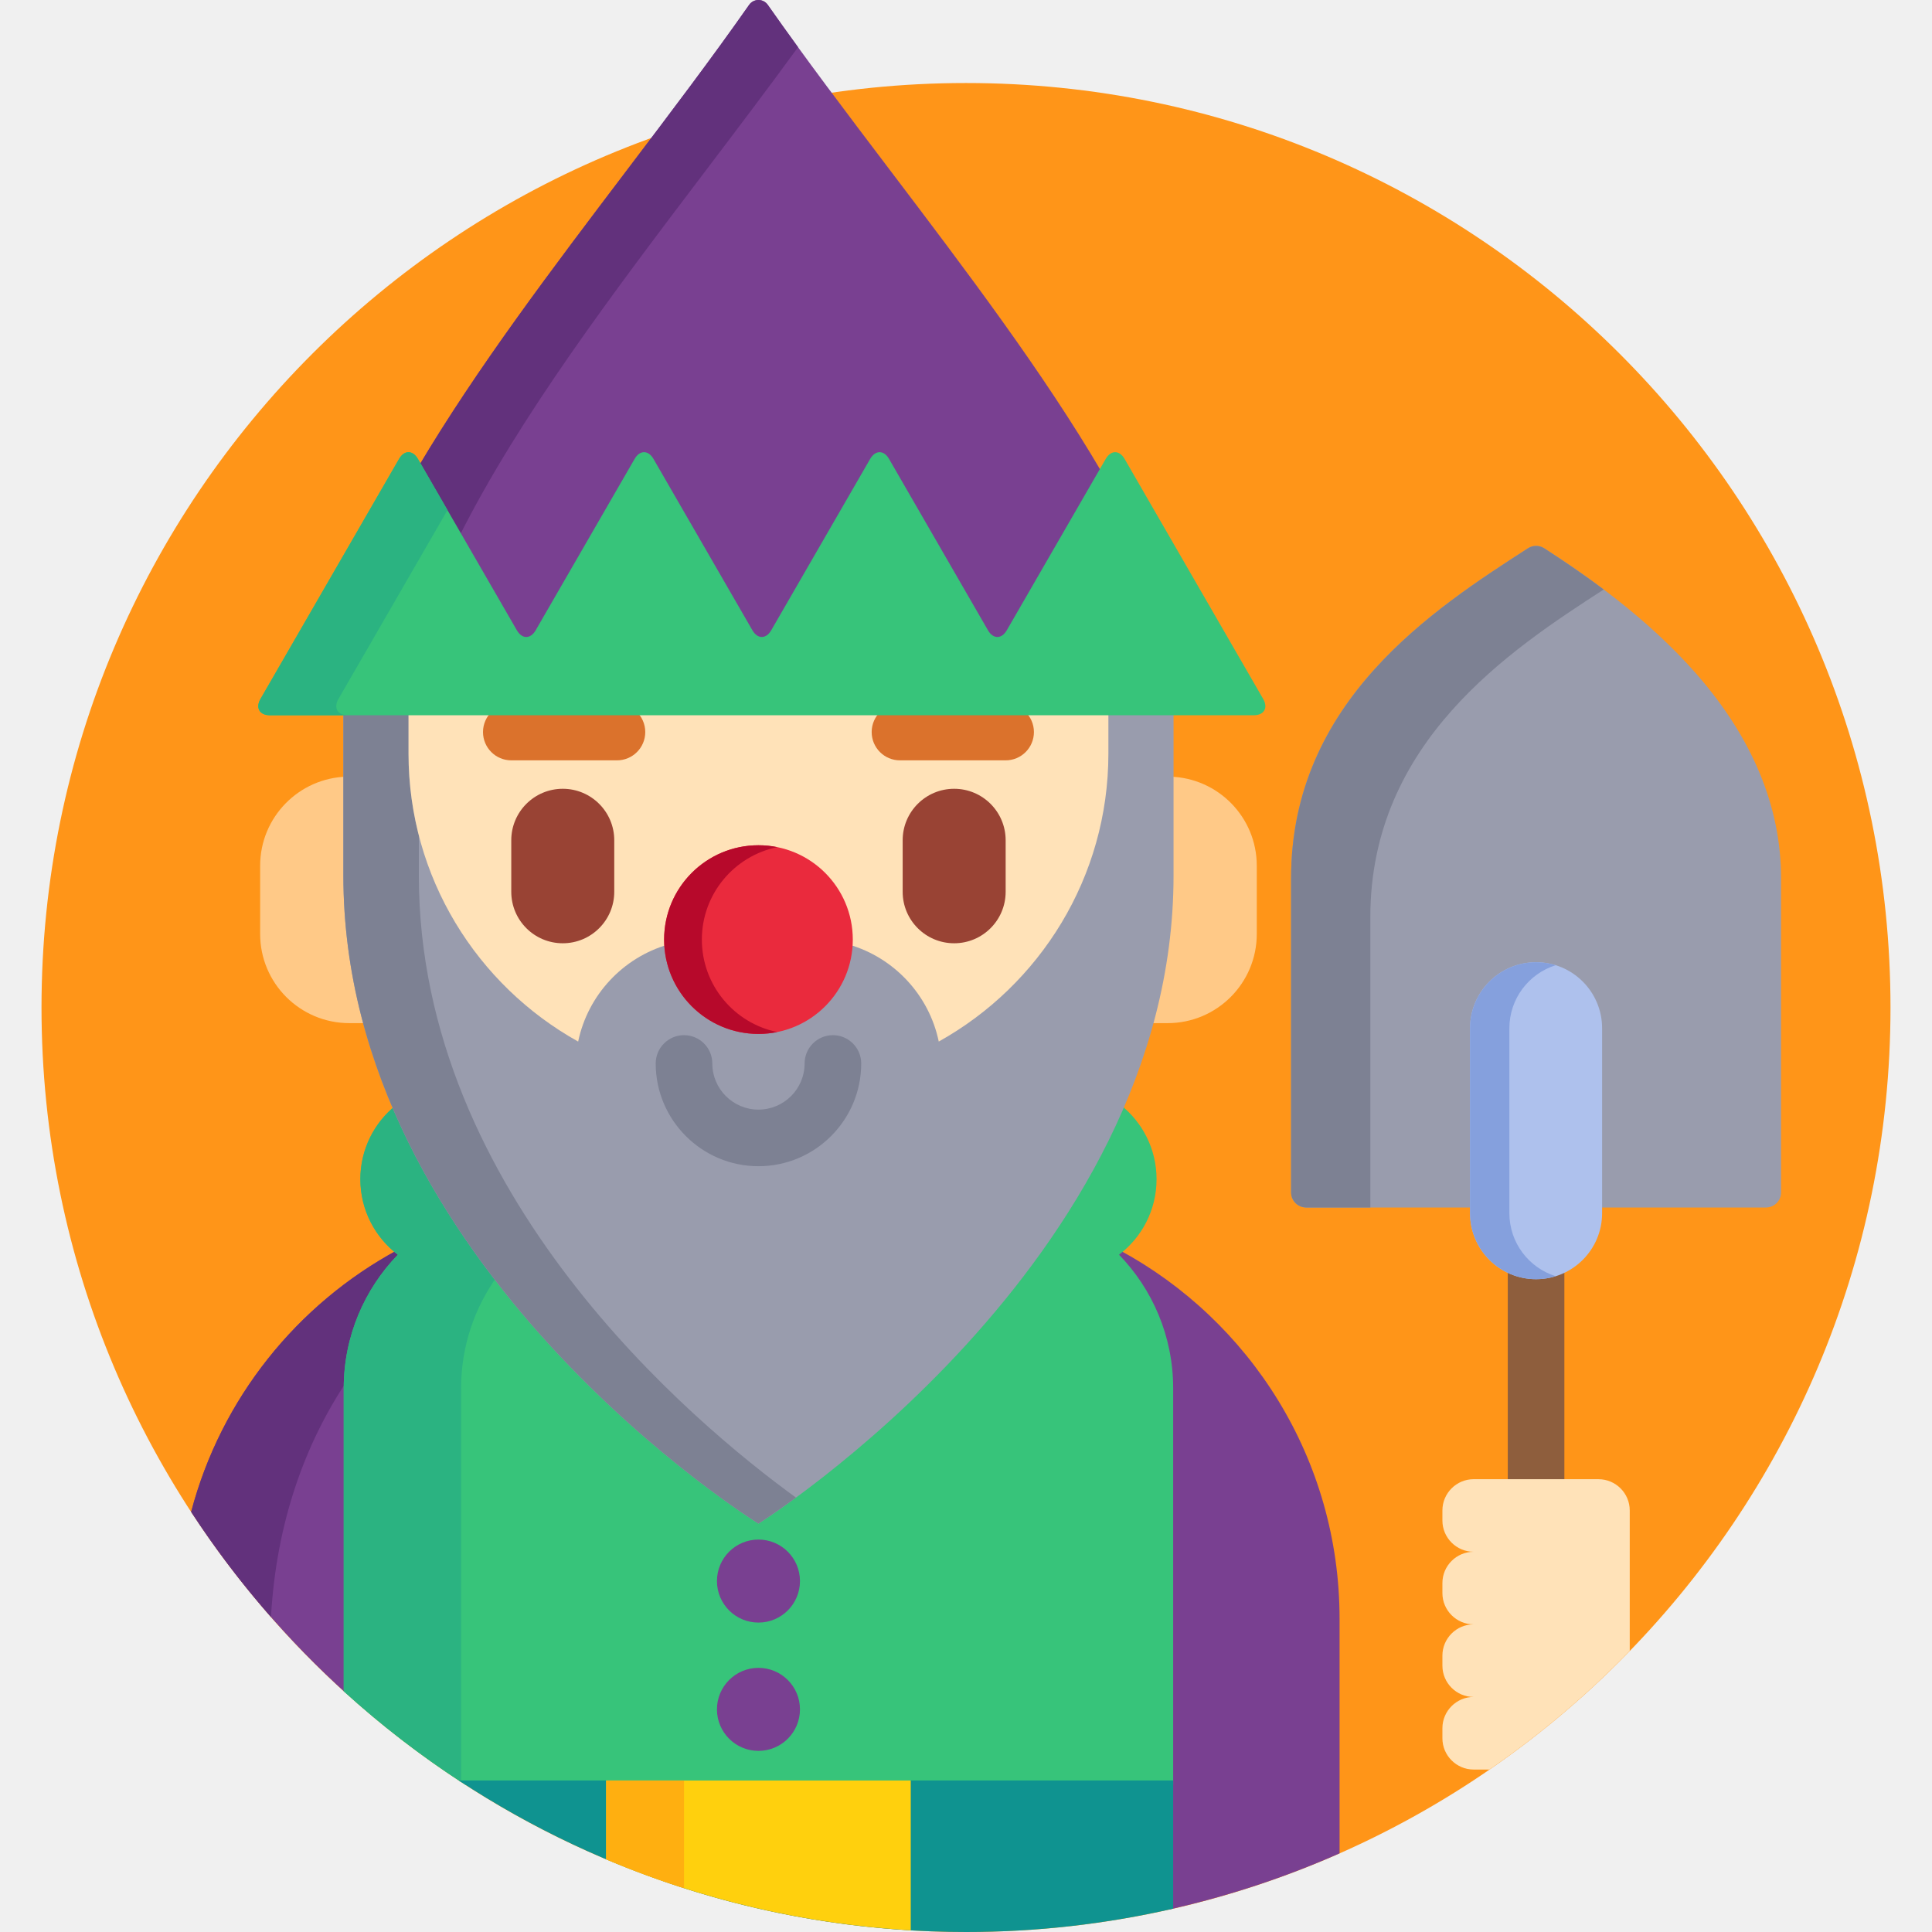
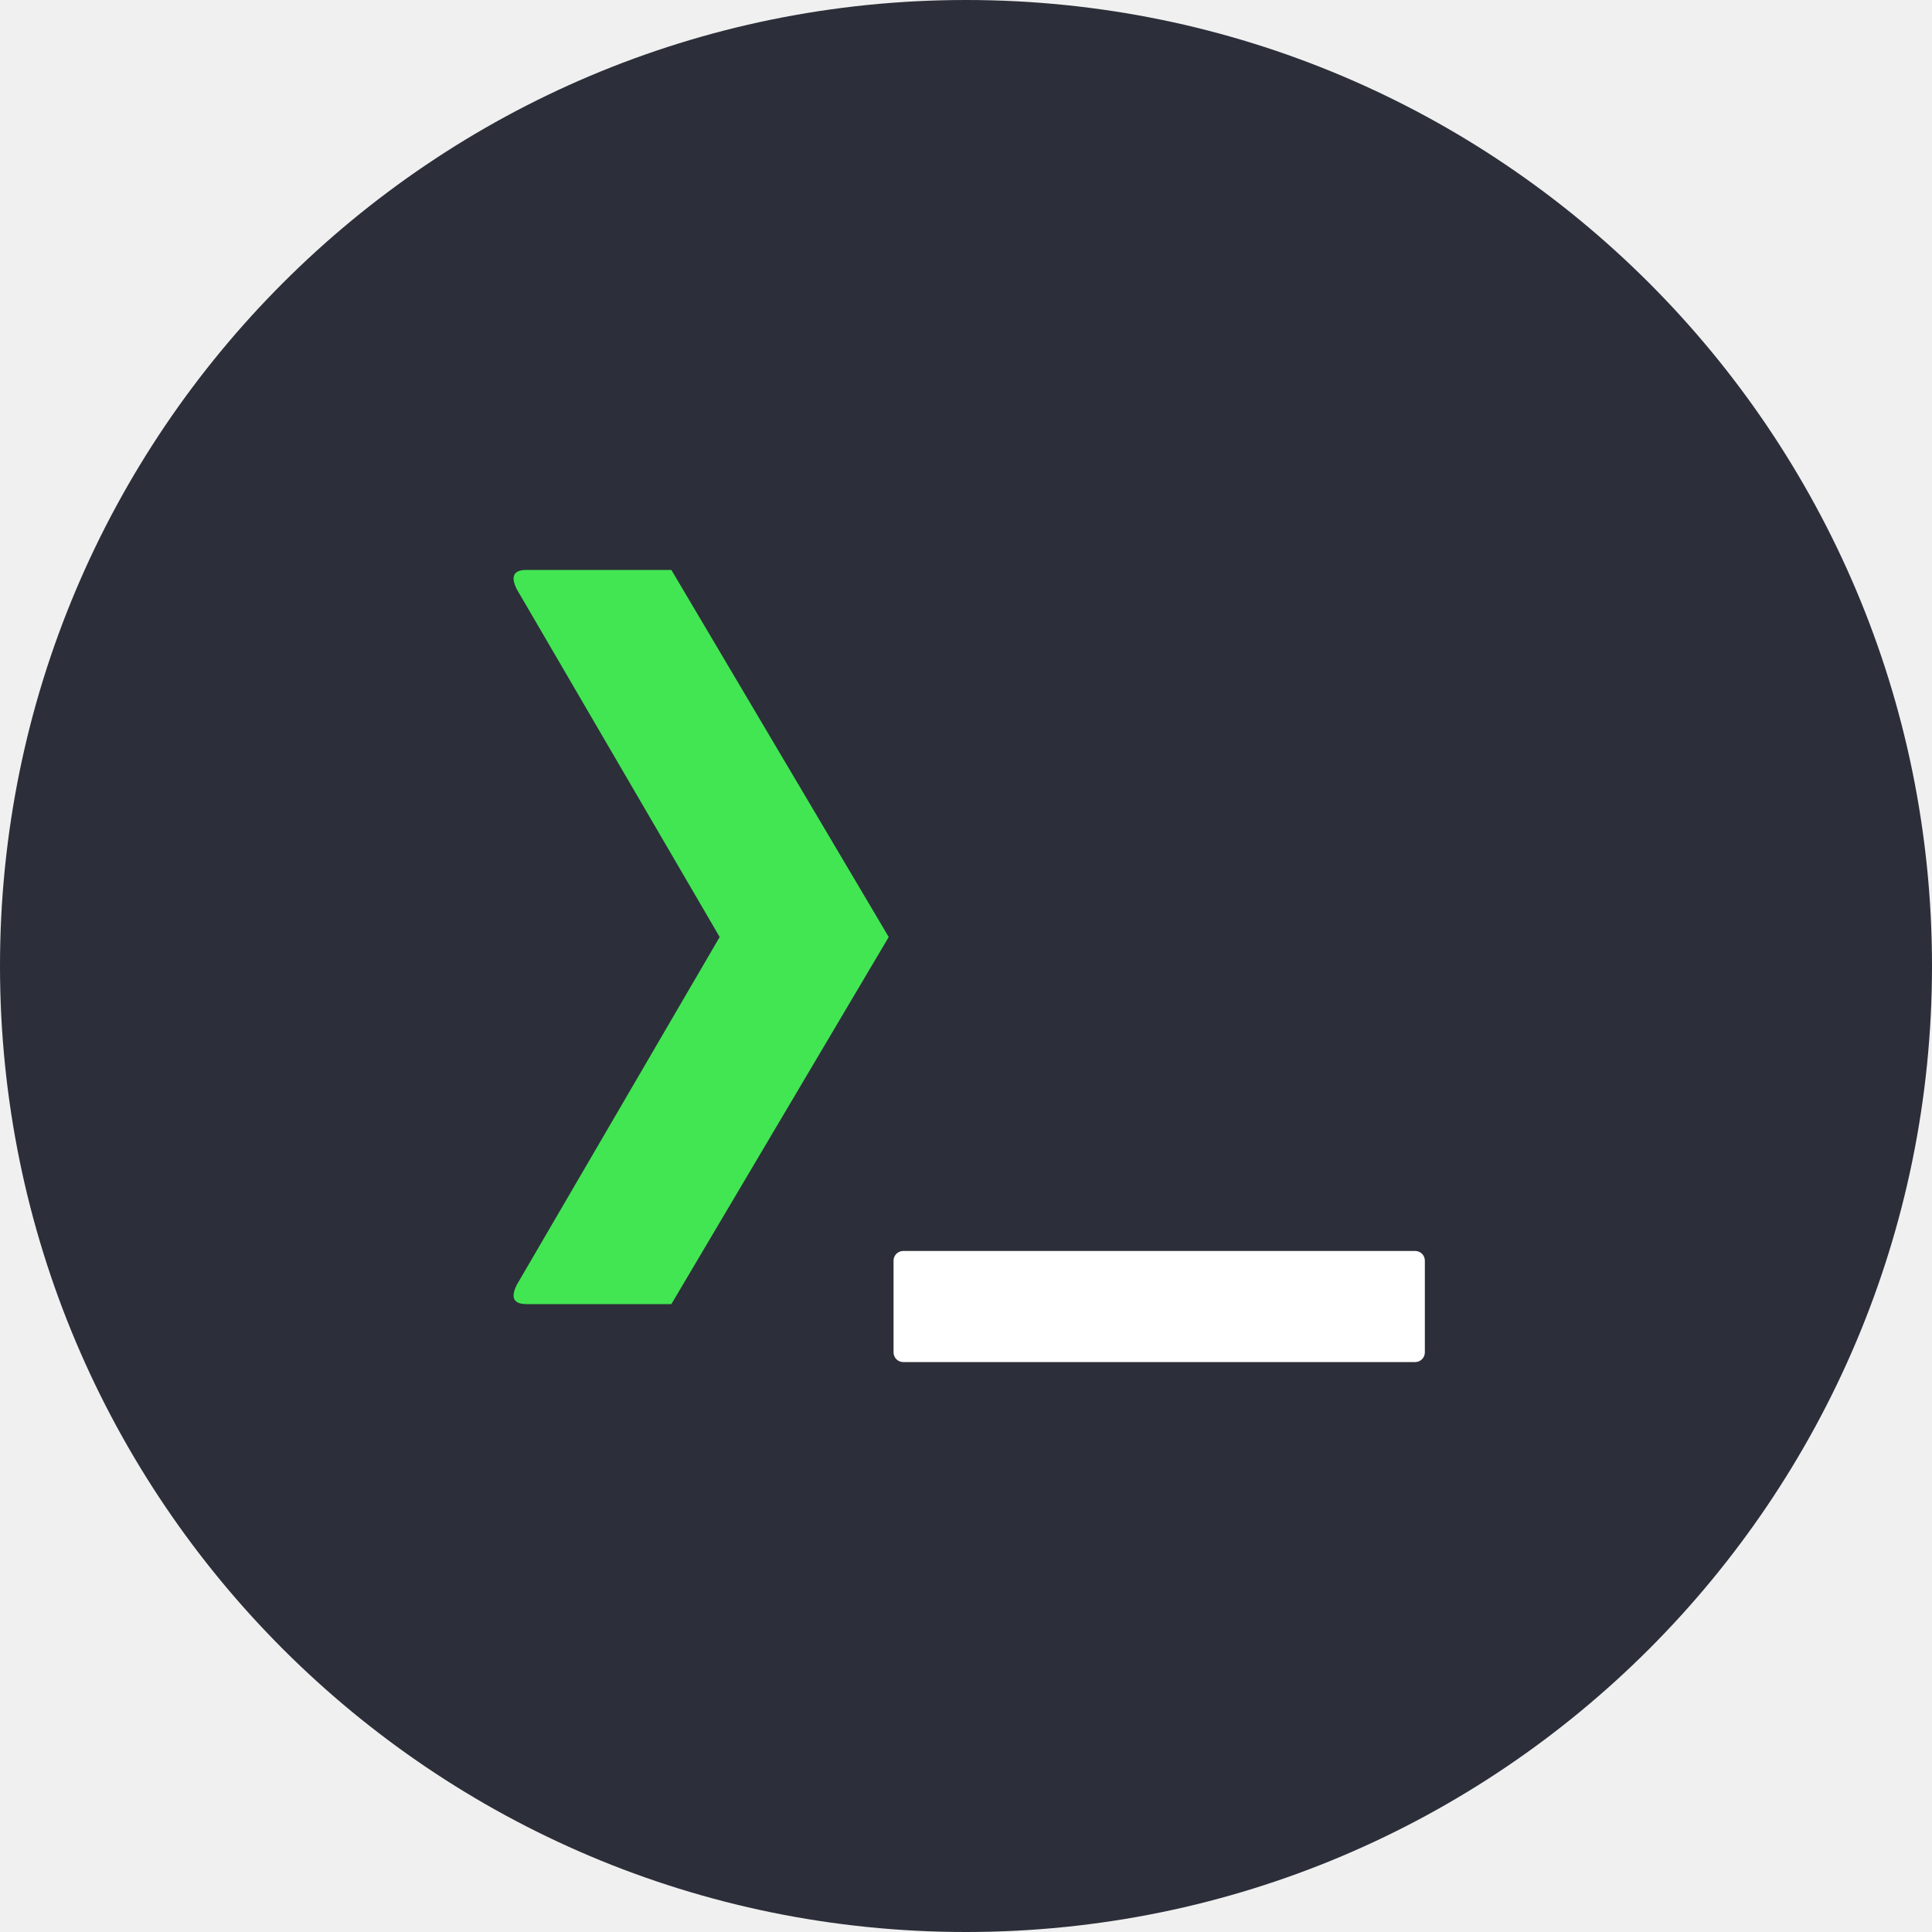
- <svg xmlns="http://www.w3.org/2000/svg" height="512pt" viewBox="-11 0 512 512" width="512pt">
-   <path d="m490 267c0 135.309-109.691 245-245 245s-245-109.691-245-245 109.691-245 245-245 245 109.691 245 245zm0 0" fill="#ff9518" />
-   <path d="m285.559 331.227c-.199.164-.395.332-.605.488-.227.172-.367.434-.391.719-.02.285.082.566.277.773 9.07 9.363 14.062 21.691 14.062 34.711v138.105c15.648-3.52 30.738-8.516 45.098-14.867v-62.156c0-42.285-23.652-79.031-58.441-97.773zm0 0" fill="#794091" />
-   <path d="m81.098 367.914c0-13.016 4.992-25.344 14.059-34.711.199-.203.301-.484.281-.77-.023-.285-.164-.547-.391-.719-.207-.16-.406-.324-.605-.488-26.73 14.398-46.883 39.426-54.785 69.434 11.672 17.898 25.625 34.176 41.438 48.422v-81.168zm0 0" fill="#794091" />
-   <path d="m95.156 333.203c.199-.203.301-.484.281-.77-.023-.285-.164-.547-.391-.719-.207-.16-.406-.324-.605-.488-26.73 14.398-46.883 39.426-54.785 69.434 6.391 9.801 13.469 19.105 21.156 27.867 1.391-24.816 8.934-45.934 20.336-62.863.543-12.184 5.465-23.637 14.008-32.461zm0 0" fill="#62317c" />
-   <path d="m285.559 332.512c6.039-4.59 9.941-11.844 9.941-20.012 0-7.988-3.734-15.102-9.547-19.703-10.973 25.57-27.141 47.039-41.691 62.961-25.02 27.375-50.324 44.27-54.266 46.832-3.949-2.535-29.277-19.23-54.297-46.5-14.59-15.906-30.812-37.426-41.777-63.191-5.742 4.602-9.422 11.672-9.422 19.602 0 8.168 3.902 15.422 9.938 20.012-8.871 9.164-14.344 21.641-14.344 35.402v80.277c10.023 9.129 20.816 17.43 32.258 24.809h187.551v-105.086c0-13.762-5.469-26.238-14.344-35.402zm0 0" fill="#37c47a" />
-   <path d="m93.922 292.898c-5.742 4.602-9.422 11.672-9.422 19.602 0 8.168 3.902 15.422 9.938 20.012-8.871 9.164-14.344 21.641-14.344 35.402v80.277c9.688 8.82 20.086 16.863 31.098 24.055v-104.332c0-11.07 3.543-21.309 9.547-29.66-9.918-12.973-19.527-28.227-26.816-45.355zm0 0" fill="#2bb381" />
-   <path d="m201 419c0 6.074-4.926 11-11 11s-11-4.926-11-11 4.926-11 11-11 11 4.926 11 11zm0 0" fill="#794091" />
-   <path d="m81 232.082v-26.262c-12.785.305-23.059 10.758-23.059 23.617v18.07c0 13.051 10.578 23.633 23.629 23.633h4.762c-3.352-12.309-5.332-25.363-5.332-39.059zm0 0" fill="#ffc987" />
-   <path d="m299 205.82v26.262c0 13.676-2.016 26.73-5.418 39.059h4.848c13.051 0 23.629-10.582 23.629-23.633v-18.07c0-12.859-10.273-23.312-23.059-23.617zm0 0" fill="#ffc987" />
-   <path d="m80 188.551v43.531c0 103.676 110 171.691 110 171.691s110-69.016 110-171.691v-43.531zm0 0" fill="#999cad" />
-   <path d="m100 232.082v-10.691c-1.777-6.934-2.734-14.191-2.734-21.668v-11.172h-17.266v43.531c0 103.676 110 171.691 110 171.691s3.785-2.375 9.941-6.891c-27.156-19.727-99.941-80.465-99.941-164.801zm0 0" fill="#7d8193" />
-   <path d="m97.266 188.551v11.172c0 32.773 18.164 61.387 44.953 76.305 2.57-12.348 11.832-22.23 23.82-25.711-.023-.438-.039-.875-.039-1.316 0-13.234 10.766-24 24-24s24 10.766 24 24c0 .441-.016.879-.039 1.316 11.988 3.477 21.25 13.363 23.82 25.707 26.789-14.918 44.953-43.527 44.953-76.305v-11.172h-185.469zm0 0" fill="#ffe2b8" />
-   <path d="m157.641 188.551h-38.281c-1.449 1.363-2.359 3.301-2.359 5.449 0 4.145 3.355 7.5 7.5 7.5h28c4.145 0 7.5-3.355 7.5-7.5 0-2.148-.91-4.086-2.359-5.449zm0 0" fill="#db722c" />
-   <path d="m260.641 188.551h-38.281c-1.449 1.363-2.359 3.301-2.359 5.449 0 4.145 3.355 7.5 7.5 7.5h28c4.145 0 7.5-3.355 7.5-7.5 0-2.148-.91-4.086-2.359-5.449zm0 0" fill="#db722c" />
-   <path d="m151.785 236.328c0 7.539-6.109 13.648-13.645 13.648-7.539 0-13.648-6.109-13.648-13.648v-13.645c0-7.539 6.109-13.648 13.648-13.648 7.535 0 13.645 6.109 13.645 13.648zm0 0" fill="#994334" />
-   <path d="m255.508 236.328c0 7.539-6.109 13.648-13.648 13.648-7.535 0-13.645-6.109-13.645-13.648v-13.645c0-7.539 6.109-13.648 13.645-13.648 7.539 0 13.648 6.109 13.648 13.648zm0 0" fill="#994334" />
-   <path d="m125.102 167.52c.852 1.477 2.047 2.289 3.367 2.289 1.316 0 2.512-.812 3.363-2.289l26.215-45.402c.469-.816 1.066-1.285 1.633-1.285.566 0 1.16.469 1.633 1.285l26.215 45.402c.852 1.477 2.047 2.289 3.363 2.289 1.32 0 2.516-.812 3.367-2.289l26.215-45.402c.469-.816 1.066-1.285 1.633-1.285.566 0 1.16.469 1.633 1.285l26.211 45.402c.855 1.477 2.047 2.289 3.367 2.289 1.32 0 2.516-.812 3.367-2.289l24.383-42.234c-15.598-26.621-36.141-53.727-56.301-80.316-11.504-15.18-22.367-29.516-32.297-43.684-.566-.805-1.484-1.285-2.469-1.285s-1.902.48-2.469 1.285c-9.926 14.168-20.793 28.504-32.297 43.684-19.773 26.086-39.91 52.664-55.398 78.797zm0 0" fill="#794091" />
-   <path d="m110.59 142.387c16.07-32.043 41.129-65.105 65.621-97.418 8.48-11.191 16.609-21.922 24.277-32.465-2.73-3.758-5.41-7.496-8.02-11.219-.566-.805-1.484-1.285-2.469-1.285s-1.902.48-2.469 1.285c-9.926 14.168-20.793 28.504-32.297 43.684-19.773 26.086-39.91 52.664-55.398 78.797zm0 0" fill="#62317c" />
-   <path d="m287.027 121.617c-1.375-2.379-3.625-2.379-5 0l-26.211 45.402c-1.375 2.383-3.625 2.383-5 0l-26.211-45.402c-1.375-2.379-3.625-2.379-5 0l-26.215 45.402c-1.375 2.383-3.625 2.383-5 0l-26.211-45.402c-1.375-2.379-3.625-2.379-5 0l-26.211 45.402c-1.375 2.383-3.625 2.383-5 0l-26.215-45.402c-1.375-2.379-3.625-2.379-5 0l-36.719 63.602c-1.375 2.383-.25 4.332 2.5 4.332h260.715c2.75 0 3.875-1.949 2.5-4.332zm0 0" fill="#37c47a" />
-   <path d="m78.699 185.219 28.887-50.035-7.832-13.562c-1.375-2.383-3.625-2.383-5 0l-36.719 63.598c-1.375 2.383-.25 4.332 2.5 4.332h20.664c-2.75 0-3.875-1.949-2.5-4.332zm0 0" fill="#2bb381" />
-   <path d="m245 512c18.879 0 37.254-2.141 54.902-6.184v-33.977h-189.328c38.598 25.383 84.781 40.16 134.426 40.16zm0 0" fill="#0f9390" />
-   <path d="m149.641 492.746c25.051 10.598 52.23 17.125 80.719 18.809v-39.711h-80.719zm0 0" fill="#ffd00d" />
-   <path d="m170.277 471.844h-20.637v20.902c6.727 2.848 13.617 5.391 20.637 7.637zm0 0" fill="#ffaf10" />
-   <path d="m215 249c0 13.809-11.191 25-25 25s-25-11.191-25-25 11.191-25 25-25 25 11.191 25 25zm0 0" fill="#ea2a3d" />
-   <path d="m175 249c0-12.094 8.59-22.184 20-24.5-1.617-.328-3.289-.5-5-.5-13.809 0-25 11.191-25 25s11.191 25 25 25c1.711 0 3.383-.172 5-.5-11.41-2.316-20-12.406-20-24.5zm0 0" fill="#b7092b" />
-   <path d="m201 453c0 6.074-4.926 11-11 11s-11-4.926-11-11 4.926-11 11-11 11 4.926 11 11zm0 0" fill="#794091" />
-   <path d="m190 309.059c-15.016 0-27.23-12.215-27.23-27.23 0-4.141 3.359-7.5 7.5-7.5s7.5 3.359 7.5 7.5c0 6.746 5.484 12.23 12.23 12.23 6.742 0 12.23-5.484 12.23-12.23 0-4.141 3.359-7.5 7.5-7.5s7.5 3.359 7.5 7.5c0 15.016-12.215 27.23-27.23 27.23zm0 0" fill="#7d8193" />
-   <path d="m403.574 393v-56.82c-2.25 1.156-4.797 1.82-7.5 1.82-2.699 0-5.246-.664-7.5-1.82v56.82zm0 0" fill="#8e5e3d" />
-   <path d="m420.898 437.52v-37.246c0-4.547-3.723-8.27-8.273-8.27l-33.098-.004c-4.551 0-8.273 3.727-8.273 8.277v2.688c0 4.551 3.723 8.273 8.273 8.273-4.551 0-8.273 3.727-8.273 8.273v2.691c0 4.547 3.723 8.27 8.273 8.273-4.551-.004-8.273 3.723-8.273 8.27v2.691c0 4.551 3.723 8.277 8.273 8.273-4.551.004-8.273 3.723-8.273 8.277v2.688c0 4.551 3.723 8.273 8.273 8.273h4.195c13.418-9.234 25.871-19.77 37.176-31.43zm0 0" fill="#ffe2b8" />
-   <path d="m438.598 178.633c-13.078-14.965-29.293-26.188-40.352-33.328-.66-.426-1.414-.637-2.168-.637-.758 0-1.516.215-2.176.641-24.988 16.133-62.75 40.516-62.75 87.414v83.277c0 2.211 1.789 4 4 4h44.422v-47.5c0-9.098 7.402-16.5 16.5-16.5 9.102 0 16.5 7.402 16.5 16.5v47.5h44.426c2.211 0 4-1.789 4-4v-83.277c0-18.883-7.539-37.082-22.402-54.09zm0 0" fill="#999cad" />
-   <path d="m352.152 243.055c0-46.34 36.863-70.691 61.848-86.828-5.738-4.316-11.188-7.973-15.754-10.922-.66-.426-1.414-.637-2.168-.637-.758 0-1.516.215-2.176.641-24.988 16.133-62.75 40.516-62.75 87.414v83.277c0 2.211 1.789 4 4 4h17zm0 0" fill="#7d8193" />
-   <path d="m413.574 321.5c0 9.664-7.832 17.5-17.5 17.5-9.664 0-17.5-7.836-17.5-17.5v-49c0-9.664 7.836-17.5 17.5-17.5 9.668 0 17.5 7.836 17.5 17.5zm0 0" fill="#aec1ed" />
-   <path d="m389 321.5v-49c0-7.852 5.168-14.492 12.289-16.711-1.648-.512-3.398-.789-5.215-.789-9.664 0-17.5 7.836-17.5 17.5v49c0 9.664 7.836 17.5 17.5 17.5 1.816 0 3.566-.277 5.215-.789-7.121-2.219-12.289-8.859-12.289-16.711zm0 0" fill="#85a0dd" />
+ <svg xmlns="http://www.w3.org/2000/svg" viewBox="0 0 400 400" fill="none">
+   <circle cx="200" cy="200" r="200" fill="#2C2F39" />
+   <path d="M109 118H139L184 194L139 270H109Q105 270 107 266L149 194L107 122Q105 118 109 118Z" fill="#42E653" />
+   <rect x="185" y="259" width="110" height="23" rx="2" fill="#FFFFFF" />
</svg>
